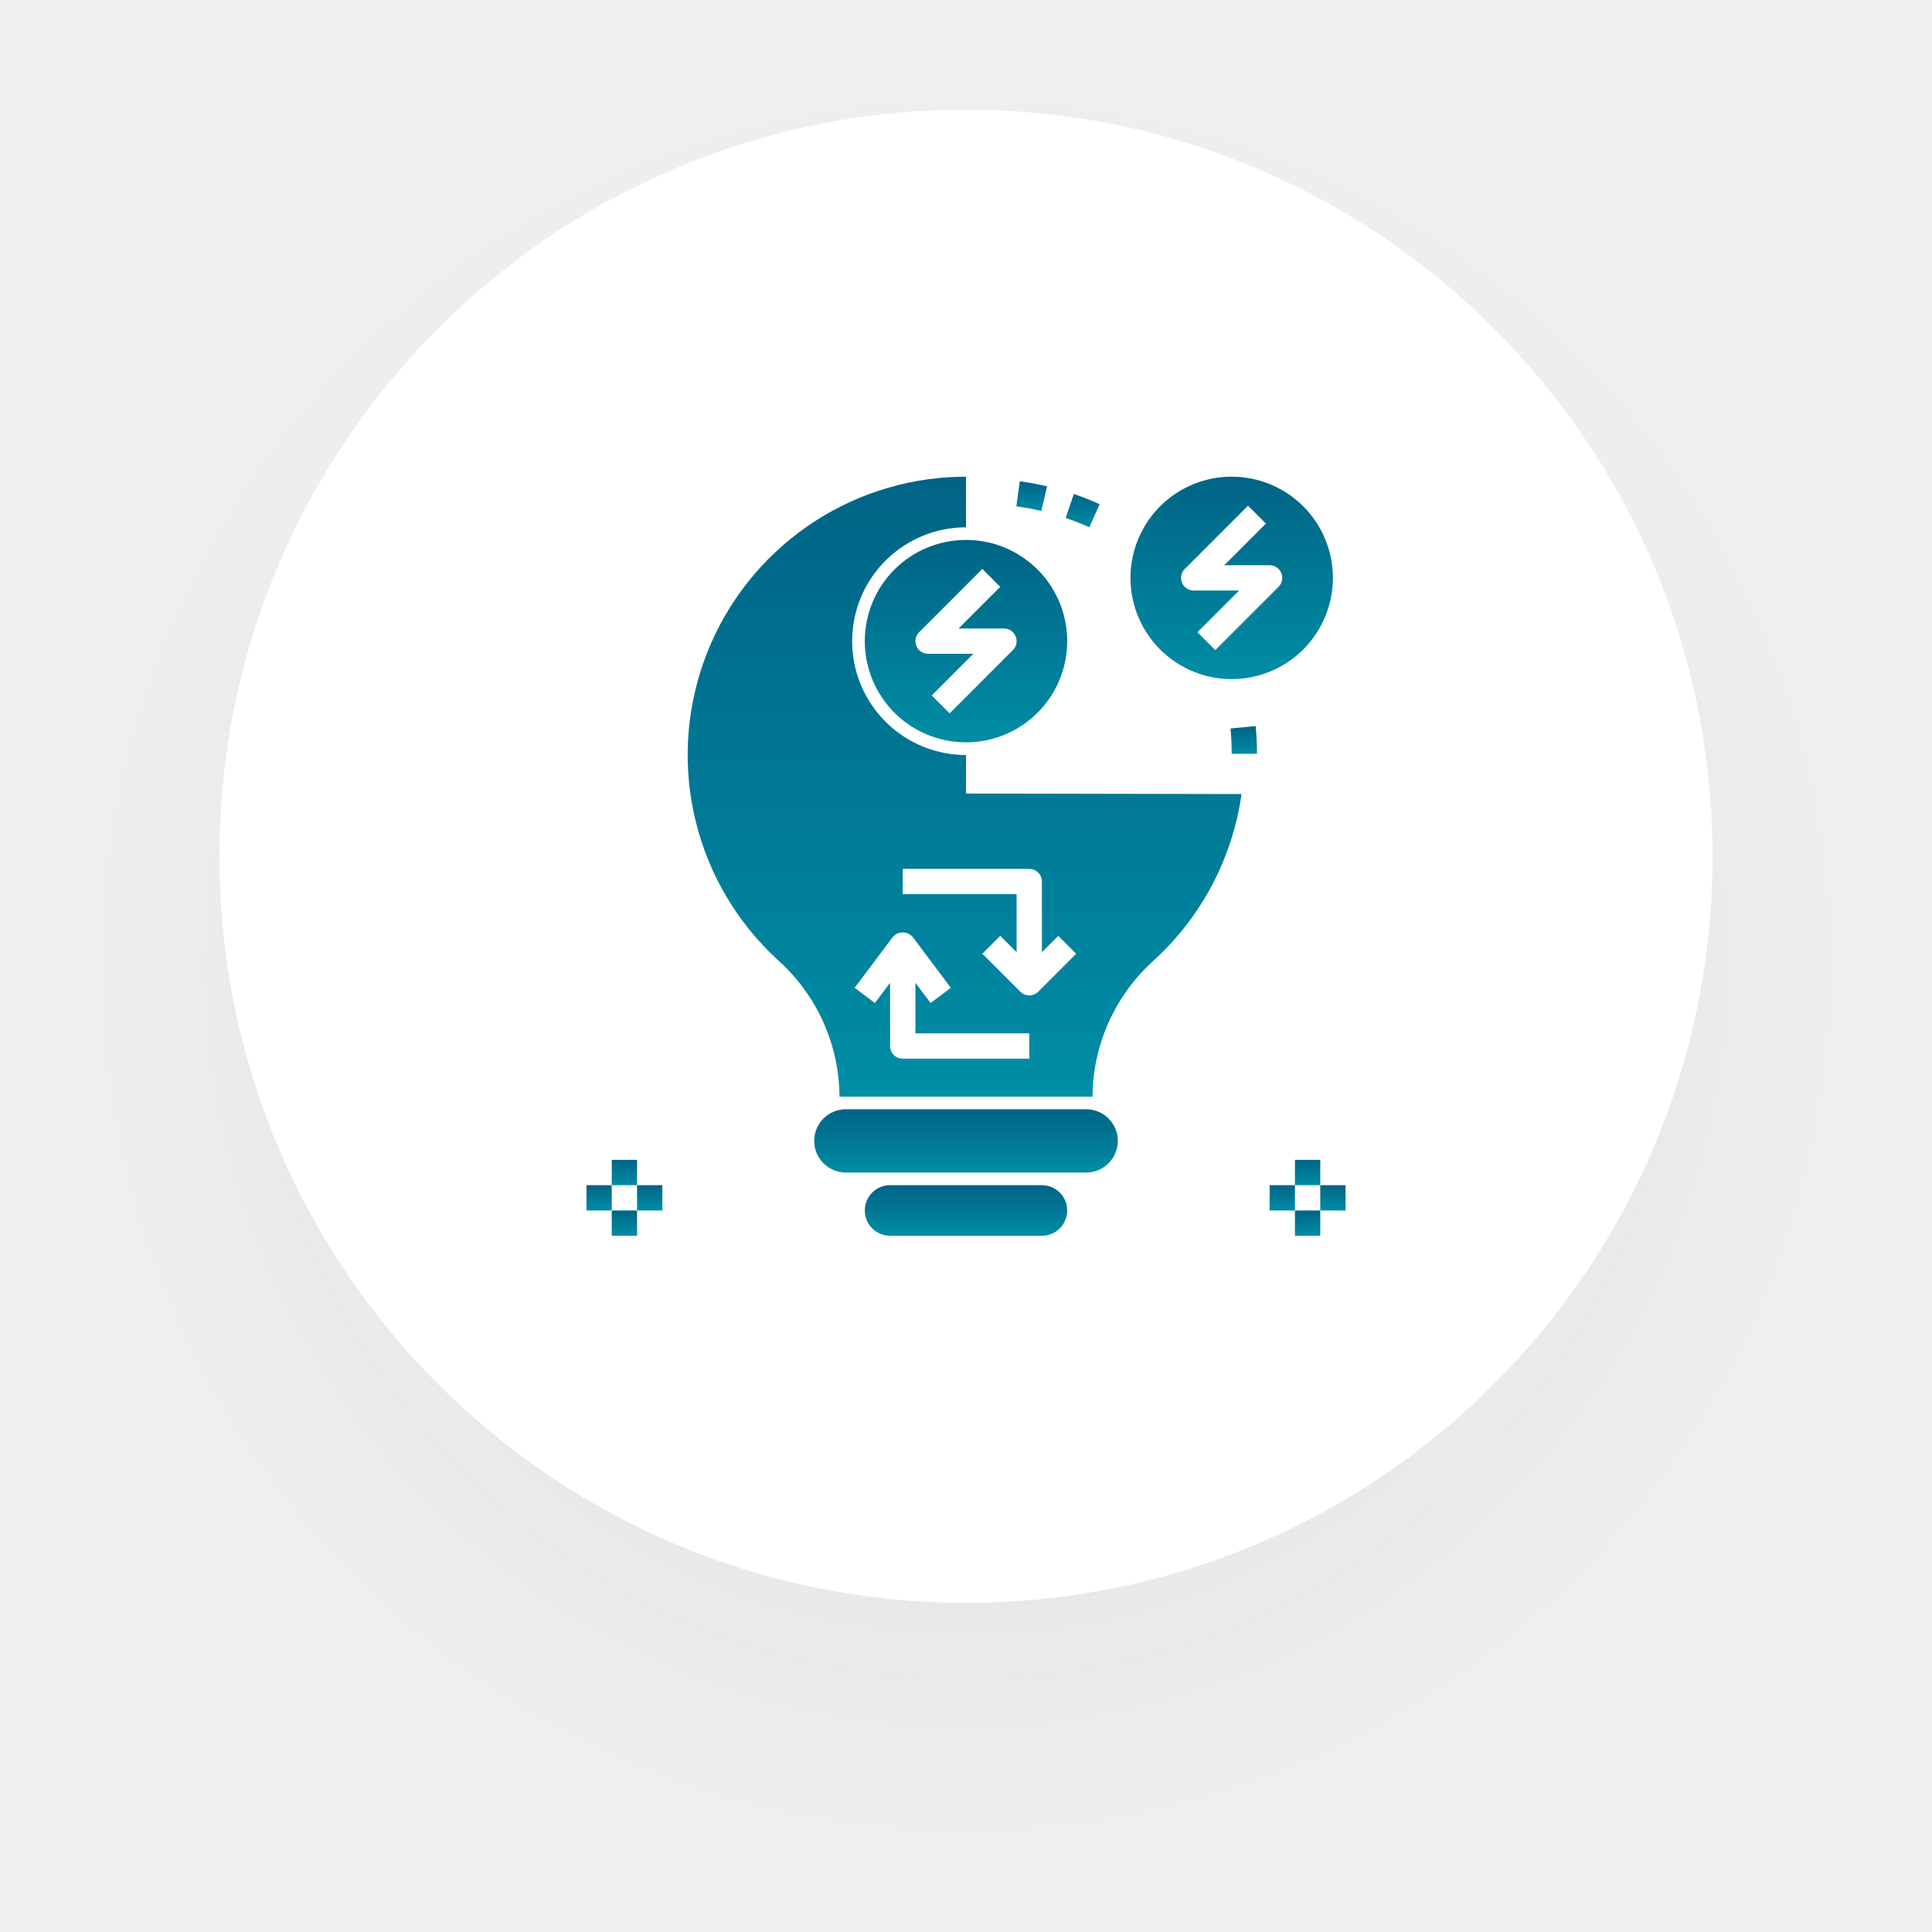
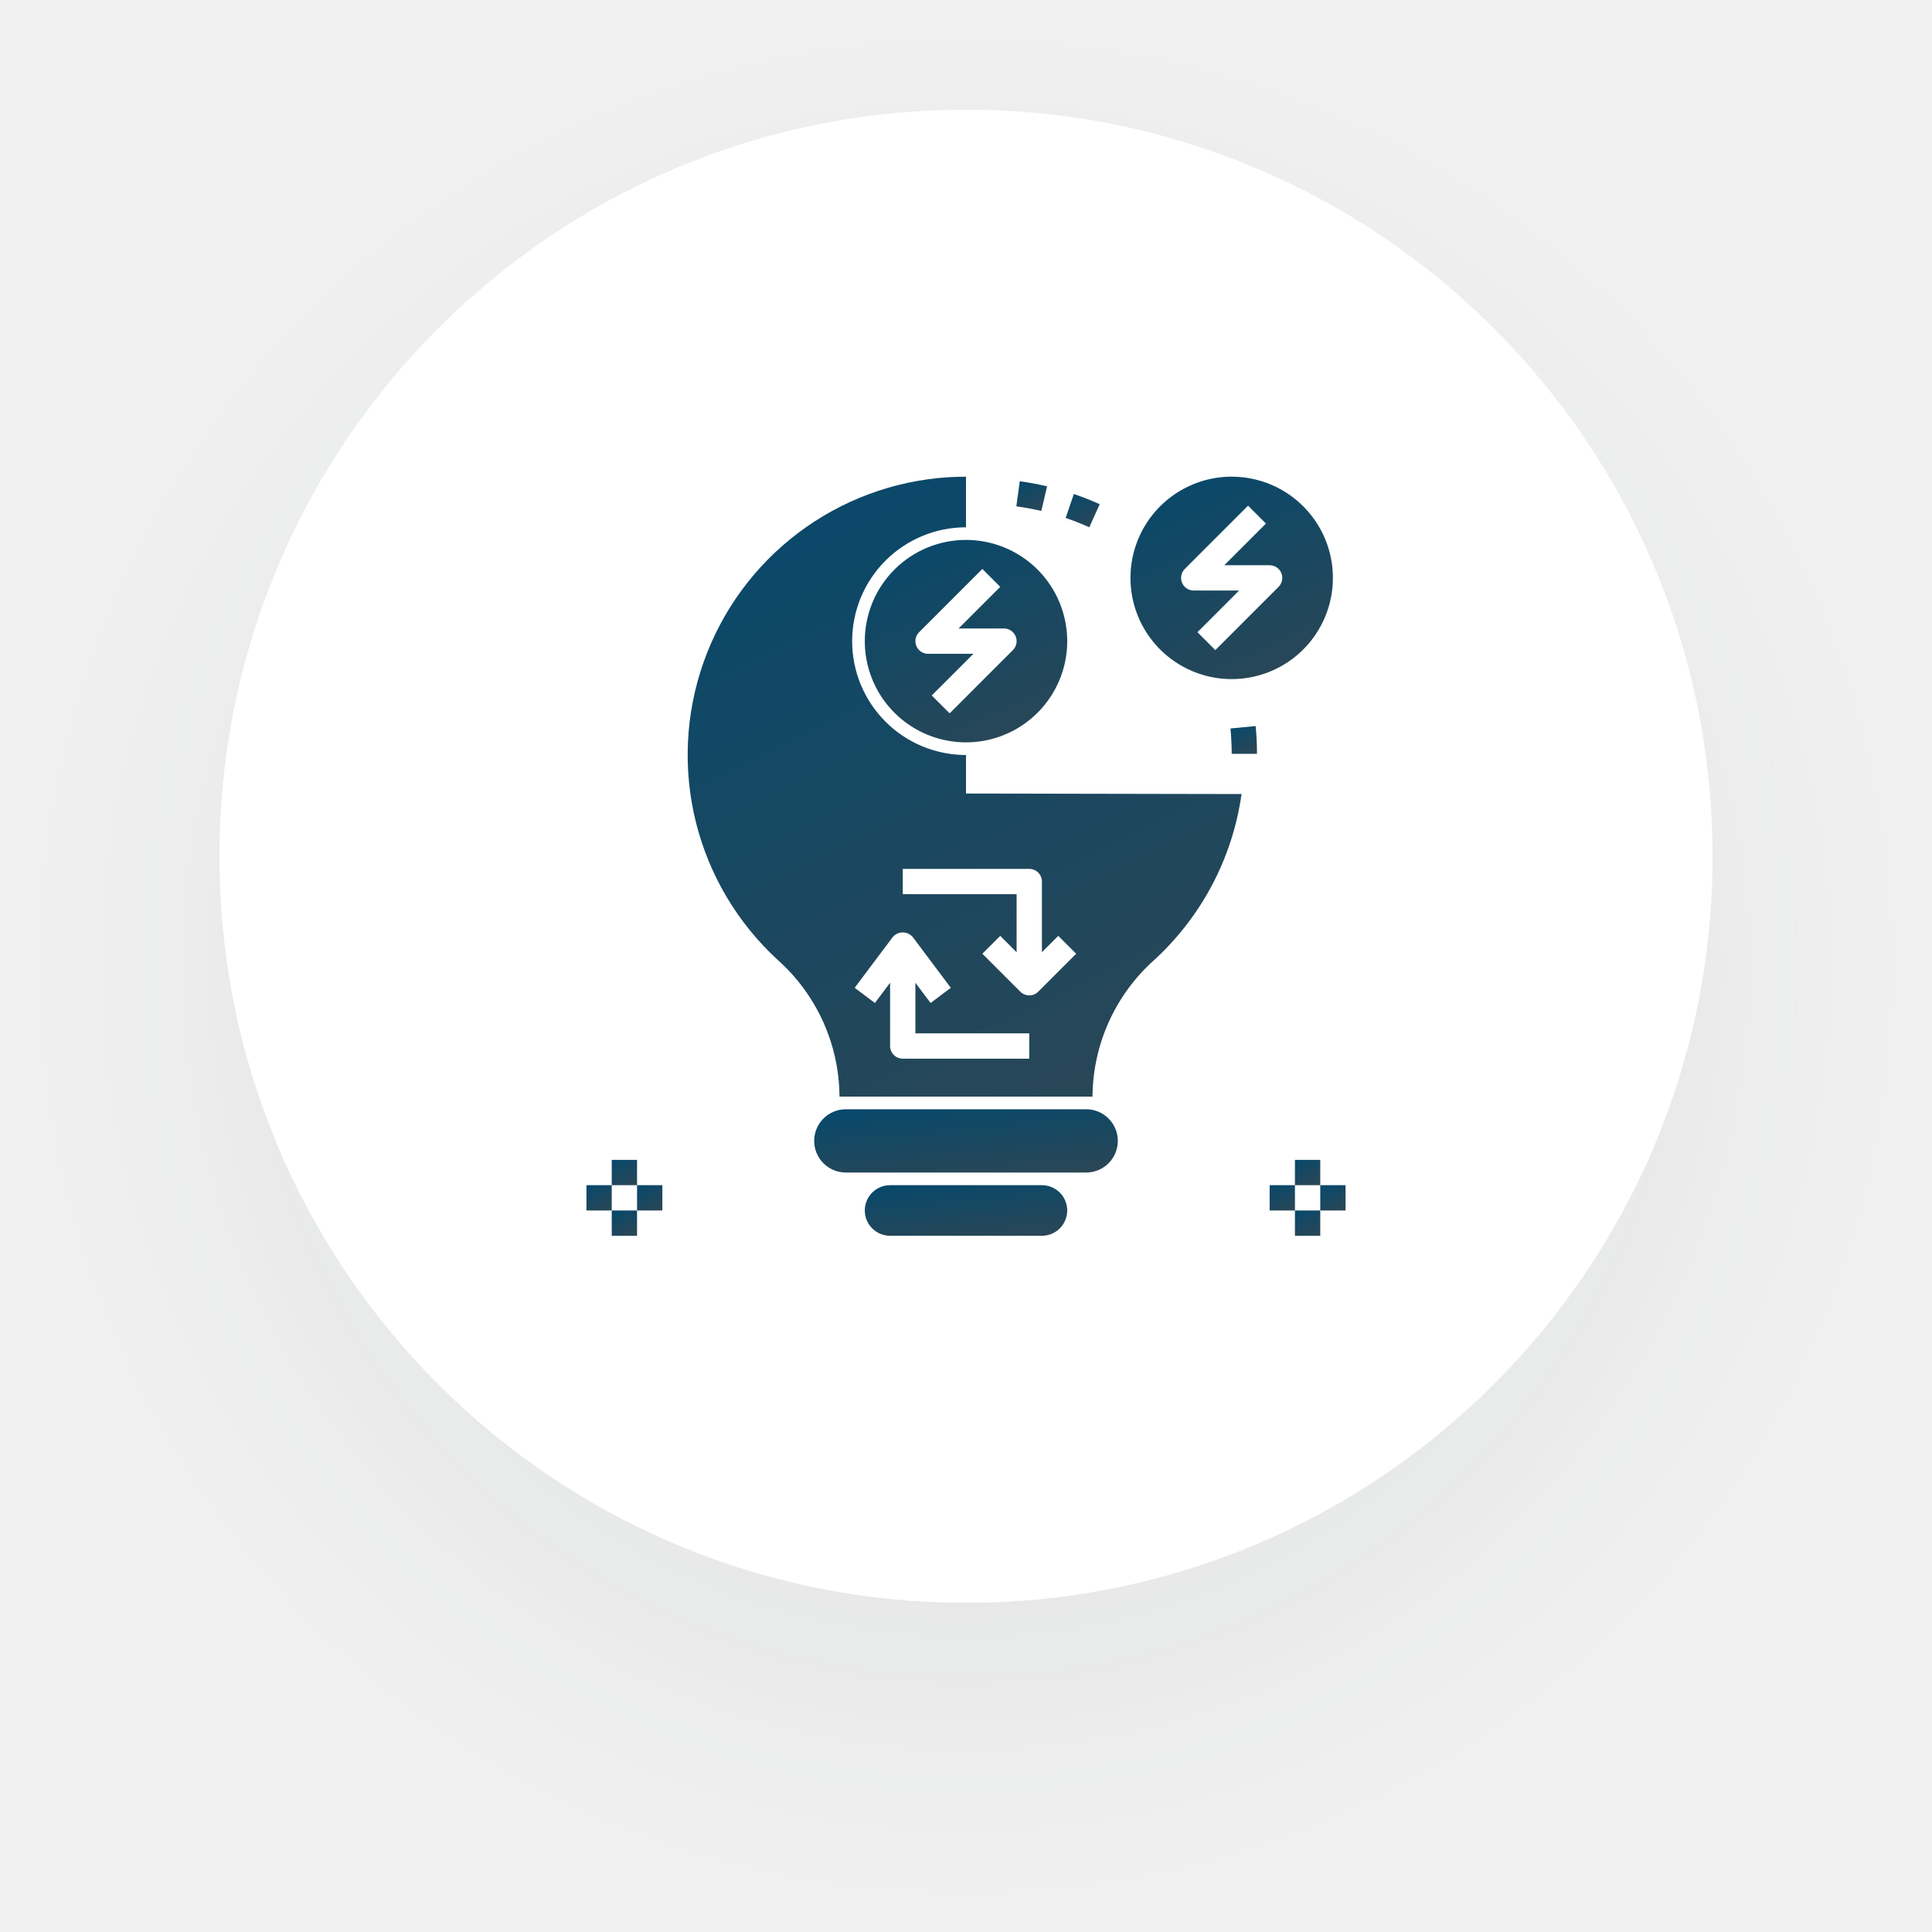
<svg xmlns="http://www.w3.org/2000/svg" width="88" height="88" viewBox="0 0 88 88" fill="none">
-   <g filter="url(#filter0_d_421_134)">
+   <g filter="url(#filter0_d_844_23)">
    <circle r="34" transform="matrix(-1 0 0 1 44 39)" fill="white" />
-     <path d="M60.712 26.322C60.712 25.41 60.441 24.519 59.935 23.761C59.428 23.003 58.708 22.412 57.866 22.063C57.023 21.714 56.096 21.623 55.202 21.8C54.308 21.978 53.486 22.418 52.842 23.062C52.197 23.707 51.758 24.528 51.58 25.423C51.402 26.317 51.493 27.244 51.842 28.086C52.191 28.929 52.782 29.649 53.54 30.155C54.298 30.662 55.19 30.932 56.101 30.932C57.324 30.932 58.497 30.447 59.361 29.582C60.226 28.717 60.712 27.545 60.712 26.322ZM58.238 26.73L55.356 29.611L54.541 28.796L56.439 26.898H54.373C54.259 26.898 54.147 26.865 54.052 26.801C53.958 26.738 53.884 26.648 53.84 26.543C53.797 26.437 53.785 26.322 53.807 26.21C53.83 26.098 53.885 25.995 53.965 25.915L56.846 23.033L57.661 23.848L55.764 25.746H57.83C57.944 25.746 58.056 25.78 58.15 25.843C58.245 25.906 58.319 25.996 58.363 26.102C58.406 26.207 58.418 26.323 58.395 26.434C58.373 26.546 58.318 26.649 58.238 26.73V26.73Z" fill="url(#paint0_linear_421_134)" />
-     <path d="M39.39 29.203C39.39 30.115 39.66 31.006 40.167 31.764C40.673 32.522 41.393 33.113 42.236 33.462C43.078 33.811 44.005 33.902 44.899 33.724C45.794 33.547 46.615 33.108 47.26 32.463C47.904 31.818 48.343 30.997 48.521 30.102C48.699 29.208 48.608 28.281 48.259 27.439C47.91 26.596 47.319 25.876 46.561 25.37C45.803 24.863 44.912 24.593 44 24.593C42.777 24.593 41.605 25.078 40.74 25.943C39.875 26.808 39.39 27.98 39.39 29.203V29.203ZM45.56 26.729L43.662 28.627H45.729C45.843 28.627 45.954 28.66 46.049 28.724C46.144 28.787 46.217 28.877 46.261 28.982C46.305 29.088 46.316 29.204 46.294 29.315C46.272 29.427 46.217 29.53 46.136 29.61L43.255 32.492L42.44 31.677L44.337 29.779H42.271C42.157 29.779 42.046 29.745 41.951 29.682C41.856 29.619 41.782 29.529 41.739 29.424C41.695 29.318 41.684 29.202 41.706 29.091C41.728 28.979 41.783 28.876 41.864 28.796L44.745 25.914L45.56 26.729Z" fill="url(#paint1_linear_421_134)" />
-     <path d="M50.916 51.966C50.916 51.584 50.764 51.218 50.493 50.947C50.223 50.677 49.857 50.525 49.475 50.525H38.526C38.144 50.525 37.777 50.677 37.507 50.947C37.237 51.218 37.085 51.584 37.085 51.966C37.085 52.348 37.237 52.715 37.507 52.985C37.777 53.255 38.144 53.407 38.526 53.407H49.475C49.857 53.407 50.223 53.255 50.493 52.985C50.764 52.715 50.916 52.348 50.916 51.966Z" fill="url(#paint2_linear_421_134)" />
-     <path d="M40.542 53.983C40.236 53.983 39.943 54.105 39.727 54.321C39.511 54.537 39.39 54.83 39.39 55.136C39.39 55.442 39.511 55.735 39.727 55.951C39.943 56.167 40.236 56.288 40.542 56.288H47.457C47.763 56.288 48.056 56.167 48.272 55.951C48.489 55.735 48.61 55.442 48.61 55.136C48.61 54.83 48.489 54.537 48.272 54.321C48.056 54.105 47.763 53.983 47.457 53.983H40.542Z" fill="url(#paint3_linear_421_134)" />
-     <path d="M57.194 33.071L56.047 33.181C56.083 33.561 56.102 33.95 56.102 34.336L57.255 34.336C57.254 33.913 57.234 33.488 57.194 33.071Z" fill="url(#paint4_linear_421_134)" />
-     <path d="M50.089 22.966C49.707 22.793 49.311 22.637 48.912 22.501L48.54 23.592C48.904 23.716 49.266 23.859 49.615 24.017L50.089 22.966Z" fill="url(#paint5_linear_421_134)" />
-     <path d="M47.694 22.152C47.286 22.056 46.867 21.978 46.449 21.921L46.293 23.063C46.674 23.115 47.057 23.186 47.43 23.274L47.694 22.152Z" fill="url(#paint6_linear_421_134)" />
-     <path d="M60.136 52.83H58.983V53.983H60.136V52.83Z" fill="url(#paint7_linear_421_134)" />
-     <path d="M60.136 55.136H58.983V56.288H60.136V55.136Z" fill="url(#paint8_linear_421_134)" />
-     <path d="M61.288 53.983H60.136V55.136H61.288V53.983Z" fill="url(#paint9_linear_421_134)" />
-     <path d="M58.983 53.983H57.83V55.136H58.983V53.983Z" fill="url(#paint10_linear_421_134)" />
-     <path d="M29.017 52.83H27.864V53.983H29.017V52.83Z" fill="url(#paint11_linear_421_134)" />
-     <path d="M29.017 55.136H27.864V56.288H29.017V55.136Z" fill="url(#paint12_linear_421_134)" />
-     <path d="M30.169 53.983H29.017V55.136H30.169V53.983Z" fill="url(#paint13_linear_421_134)" />
-     <path d="M27.864 53.983H26.712V55.136H27.864V53.983Z" fill="url(#paint14_linear_421_134)" />
-     <path d="M44 36.144V34.39C42.625 34.39 41.306 33.844 40.333 32.871C39.36 31.899 38.814 30.579 38.814 29.204C38.814 27.828 39.36 26.509 40.333 25.537C41.306 24.564 42.625 24.017 44 24.017V21.714C43.753 21.715 43.44 21.722 43.19 21.738C40.711 21.896 38.332 22.779 36.351 24.278C34.37 25.777 32.872 27.825 32.045 30.168C31.218 32.511 31.098 35.045 31.699 37.455C32.3 39.866 33.597 42.047 35.428 43.726C36.299 44.504 36.999 45.454 37.483 46.517C37.966 47.579 38.223 48.731 38.238 49.898V49.95H49.763V49.899C49.777 48.731 50.035 47.579 50.519 46.516C51.003 45.453 51.703 44.502 52.575 43.725C54.736 41.743 56.141 39.072 56.55 36.168L44 36.144ZM46.882 48.221H41.119C40.966 48.221 40.819 48.16 40.711 48.052C40.603 47.944 40.543 47.797 40.543 47.645V44.763L39.851 45.685L38.929 44.994L40.658 42.688C40.714 42.62 40.784 42.566 40.864 42.528C40.944 42.49 41.031 42.471 41.119 42.471C41.207 42.471 41.294 42.49 41.374 42.528C41.453 42.566 41.524 42.62 41.58 42.688L43.309 44.994L42.387 45.685L41.695 44.763V47.068H46.882V48.221ZM47.289 45.171C47.236 45.224 47.172 45.267 47.102 45.295C47.032 45.325 46.957 45.339 46.882 45.339C46.806 45.339 46.731 45.325 46.661 45.295C46.591 45.267 46.528 45.224 46.474 45.171L44.745 43.442L45.56 42.627L46.305 43.372V40.729H41.119V39.577H46.882C47.035 39.577 47.181 39.637 47.289 39.745C47.397 39.854 47.458 40 47.458 40.153V43.372L48.203 42.627L49.018 43.442L47.289 45.171Z" fill="url(#paint15_linear_421_134)" />
+     <path d="M60.712 26.322C60.712 25.41 60.441 24.519 59.935 23.761C59.428 23.003 58.708 22.412 57.866 22.063C57.023 21.714 56.097 21.623 55.202 21.8C54.308 21.978 53.487 22.418 52.842 23.062C52.197 23.707 51.758 24.528 51.58 25.423C51.402 26.317 51.493 27.244 51.842 28.086C52.191 28.929 52.782 29.649 53.54 30.155C54.299 30.662 55.19 30.932 56.102 30.932C57.324 30.932 58.497 30.447 59.362 29.582C60.226 28.717 60.712 27.545 60.712 26.322ZM58.238 26.73L55.357 29.611L54.542 28.796L56.439 26.898H54.373C54.259 26.898 54.148 26.865 54.053 26.801C53.958 26.738 53.884 26.648 53.84 26.543C53.797 26.437 53.785 26.322 53.808 26.21C53.83 26.098 53.885 25.995 53.965 25.915L56.847 23.033L57.662 23.848L55.764 25.746H57.831C57.944 25.746 58.056 25.78 58.151 25.843C58.245 25.906 58.319 25.996 58.363 26.102C58.407 26.207 58.418 26.323 58.396 26.434C58.373 26.546 58.319 26.649 58.238 26.73V26.73Z" fill="url(#paint0_linear_844_23)" />
+     <path d="M39.39 29.203C39.39 30.115 39.66 31.007 40.167 31.765C40.673 32.523 41.393 33.114 42.236 33.463C43.078 33.812 44.005 33.903 44.899 33.725C45.794 33.547 46.615 33.108 47.26 32.463C47.905 31.819 48.344 30.997 48.522 30.103C48.7 29.209 48.608 28.282 48.259 27.439C47.91 26.597 47.319 25.877 46.561 25.37C45.803 24.864 44.912 24.593 44 24.593C42.777 24.593 41.605 25.079 40.74 25.944C39.876 26.808 39.39 27.981 39.39 29.203V29.203ZM45.56 26.73L43.662 28.627H45.729C45.843 28.627 45.954 28.661 46.049 28.724C46.144 28.788 46.218 28.878 46.261 28.983C46.305 29.088 46.316 29.204 46.294 29.316C46.272 29.428 46.217 29.53 46.136 29.611L43.255 32.492L42.44 31.677L44.338 29.78H42.271C42.157 29.78 42.046 29.746 41.951 29.683C41.856 29.619 41.782 29.529 41.739 29.424C41.695 29.319 41.684 29.203 41.706 29.091C41.728 28.979 41.783 28.877 41.864 28.796L44.745 25.915L45.56 26.73Z" fill="url(#paint1_linear_844_23)" />
+     <path d="M50.915 51.966C50.915 51.584 50.764 51.218 50.493 50.947C50.223 50.677 49.857 50.525 49.475 50.525H38.525C38.143 50.525 37.777 50.677 37.507 50.947C37.236 51.218 37.085 51.584 37.085 51.966C37.085 52.348 37.236 52.715 37.507 52.985C37.777 53.255 38.143 53.407 38.525 53.407H49.475C49.857 53.407 50.223 53.255 50.493 52.985C50.764 52.715 50.915 52.348 50.915 51.966Z" fill="url(#paint2_linear_844_23)" />
+     <path d="M40.542 53.983C40.237 53.983 39.944 54.105 39.727 54.321C39.511 54.537 39.39 54.83 39.39 55.136C39.39 55.441 39.511 55.734 39.727 55.951C39.944 56.167 40.237 56.288 40.542 56.288H47.458C47.763 56.288 48.056 56.167 48.273 55.951C48.489 55.734 48.61 55.441 48.61 55.136C48.61 54.83 48.489 54.537 48.273 54.321C48.056 54.105 47.763 53.983 47.458 53.983H40.542Z" fill="url(#paint3_linear_844_23)" />
+     <path d="M57.194 33.071L56.047 33.181C56.083 33.561 56.101 33.95 56.102 34.336L57.254 34.336C57.254 33.913 57.234 33.488 57.194 33.071Z" fill="url(#paint4_linear_844_23)" />
+     <path d="M50.09 22.966C49.707 22.794 49.311 22.637 48.912 22.502L48.54 23.592C48.904 23.716 49.266 23.859 49.616 24.017L50.09 22.966Z" fill="url(#paint5_linear_844_23)" />
+     <path d="M47.694 22.152C47.286 22.055 46.867 21.978 46.449 21.921L46.293 23.062C46.674 23.115 47.057 23.186 47.43 23.273L47.694 22.152Z" fill="url(#paint6_linear_844_23)" />
+     <path d="M60.136 52.831H58.983V53.983H60.136V52.831Z" fill="url(#paint7_linear_844_23)" />
+     <path d="M60.136 55.136H58.983V56.288H60.136V55.136Z" fill="url(#paint8_linear_844_23)" />
+     <path d="M61.288 53.983H60.136V55.136H61.288V53.983Z" fill="url(#paint9_linear_844_23)" />
+     <path d="M58.983 53.983H57.831V55.136H58.983V53.983Z" fill="url(#paint10_linear_844_23)" />
+     <path d="M29.017 52.831H27.864V53.983H29.017V52.831Z" fill="url(#paint11_linear_844_23)" />
+     <path d="M29.017 55.136H27.864V56.288H29.017V55.136Z" fill="url(#paint12_linear_844_23)" />
+     <path d="M30.169 53.983H29.017V55.136H30.169V53.983Z" fill="url(#paint13_linear_844_23)" />
+     <path d="M27.864 53.983H26.712V55.136H27.864V53.983Z" fill="url(#paint14_linear_844_23)" />
+     <path d="M44 36.144V34.39C42.624 34.39 41.305 33.844 40.333 32.871C39.36 31.898 38.814 30.579 38.814 29.204C38.814 27.828 39.36 26.509 40.333 25.536C41.305 24.564 42.624 24.017 44 24.017V21.714C43.753 21.715 43.44 21.722 43.19 21.737C40.71 21.896 38.332 22.779 36.351 24.278C34.369 25.777 32.872 27.825 32.045 30.168C31.218 32.51 31.098 35.044 31.699 37.455C32.3 39.866 33.597 42.046 35.427 43.726C36.299 44.503 36.998 45.454 37.482 46.516C37.966 47.579 38.223 48.731 38.237 49.898V49.949H49.763V49.898C49.777 48.73 50.035 47.578 50.519 46.515C51.003 45.452 51.703 44.502 52.575 43.724C54.736 41.743 56.141 39.072 56.55 36.168L44 36.144ZM46.881 48.221H41.119C40.966 48.221 40.819 48.16 40.711 48.052C40.603 47.944 40.542 47.797 40.542 47.644V44.763L39.851 45.685L38.929 44.993L40.658 42.688C40.714 42.62 40.784 42.565 40.864 42.528C40.944 42.49 41.031 42.471 41.119 42.471C41.207 42.471 41.294 42.49 41.374 42.528C41.453 42.565 41.524 42.62 41.58 42.688L43.308 44.993L42.387 45.685L41.695 44.763V47.068H46.881V48.221ZM47.289 45.17C47.235 45.224 47.172 45.266 47.102 45.295C47.032 45.324 46.957 45.339 46.881 45.339C46.806 45.339 46.731 45.324 46.661 45.295C46.591 45.266 46.527 45.224 46.474 45.17L44.745 43.441L45.56 42.627L46.305 43.372V40.729H41.119V39.577H46.881C47.034 39.577 47.181 39.637 47.289 39.745C47.397 39.853 47.458 40 47.458 40.153V43.372L48.203 42.627L49.018 43.441L47.289 45.17Z" fill="url(#paint15_linear_844_23)" />
  </g>
  <defs>
-     <filter id="filter0_d_421_134" x="0" y="0" width="88" height="88" filterUnits="userSpaceOnUse" color-interpolation-filters="sRGB">
+     <filter id="filter0_d_844_23" x="0" y="0" width="88" height="88" filterUnits="userSpaceOnUse" color-interpolation-filters="sRGB">
      <feFlood flood-opacity="0" result="BackgroundImageFix" />
      <feColorMatrix in="SourceAlpha" type="matrix" values="0 0 0 0 0 0 0 0 0 0 0 0 0 0 0 0 0 0 127 0" result="hardAlpha" />
      <feOffset dy="5" />
      <feGaussianBlur stdDeviation="5" />
      <feComposite in2="hardAlpha" operator="out" />
      <feColorMatrix type="matrix" values="0 0 0 0 0.149 0 0 0 0 0.196 0 0 0 0 0.22 0 0 0 0.05 0" />
-       <feBlend mode="normal" in2="BackgroundImageFix" result="effect1_dropShadow_421_134" />
-       <feBlend mode="normal" in="SourceGraphic" in2="effect1_dropShadow_421_134" result="shape" />
+       <feBlend mode="normal" in2="BackgroundImageFix" result="effect1_dropShadow_844_23" />
+       <feBlend mode="normal" in="SourceGraphic" in2="effect1_dropShadow_844_23" result="shape" />
    </filter>
-     <linearGradient id="paint0_linear_421_134" x1="51.491" y1="15.653" x2="51.491" y2="37.782" gradientUnits="userSpaceOnUse">
-       <stop stop-color="#004970" />
-       <stop offset="1" stop-color="#00ABBD" />
+     <linearGradient id="paint0_linear_844_23" x1="64.021" y1="38.497" x2="54.92" y2="17.929" gradientUnits="userSpaceOnUse">
+       <stop stop-color="#454545" />
+       <stop offset="1" stop-color="#004970" />
    </linearGradient>
-     <linearGradient id="paint1_linear_421_134" x1="39.39" y1="18.534" x2="39.39" y2="40.663" gradientUnits="userSpaceOnUse">
-       <stop stop-color="#004970" />
-       <stop offset="1" stop-color="#00ABBD" />
+     <linearGradient id="paint1_linear_844_23" x1="51.92" y1="41.378" x2="42.818" y2="20.811" gradientUnits="userSpaceOnUse">
+       <stop stop-color="#454545" />
+       <stop offset="1" stop-color="#004970" />
    </linearGradient>
-     <linearGradient id="paint2_linear_421_134" x1="37.085" y1="48.632" x2="37.085" y2="55.547" gradientUnits="userSpaceOnUse">
-       <stop stop-color="#004970" />
-       <stop offset="1" stop-color="#00ABBD" />
+     <linearGradient id="paint2_linear_844_23" x1="55.879" y1="55.771" x2="55.177" y2="48.15" gradientUnits="userSpaceOnUse">
+       <stop stop-color="#454545" />
+       <stop offset="1" stop-color="#004970" />
    </linearGradient>
-     <linearGradient id="paint3_linear_421_134" x1="39.39" y1="52.469" x2="39.39" y2="58.001" gradientUnits="userSpaceOnUse">
-       <stop stop-color="#004970" />
-       <stop offset="1" stop-color="#00ABBD" />
+     <linearGradient id="paint3_linear_844_23" x1="51.92" y1="58.179" x2="51.248" y2="52.105" gradientUnits="userSpaceOnUse">
+       <stop stop-color="#454545" />
+       <stop offset="1" stop-color="#004970" />
    </linearGradient>
-     <linearGradient id="paint4_linear_421_134" x1="56.047" y1="32.24" x2="56.047" y2="35.276" gradientUnits="userSpaceOnUse">
-       <stop stop-color="#004970" />
-       <stop offset="1" stop-color="#00ABBD" />
+     <linearGradient id="paint4_linear_844_23" x1="57.688" y1="35.374" x2="56.401" y2="32.596" gradientUnits="userSpaceOnUse">
+       <stop stop-color="#454545" />
+       <stop offset="1" stop-color="#004970" />
    </linearGradient>
-     <linearGradient id="paint5_linear_421_134" x1="48.54" y1="21.505" x2="48.54" y2="25.142" gradientUnits="userSpaceOnUse">
-       <stop stop-color="#004970" />
-       <stop offset="1" stop-color="#00ABBD" />
+     <linearGradient id="paint5_linear_844_23" x1="50.646" y1="25.26" x2="49.172" y2="21.856" gradientUnits="userSpaceOnUse">
+       <stop stop-color="#454545" />
+       <stop offset="1" stop-color="#004970" />
    </linearGradient>
-     <linearGradient id="paint6_linear_421_134" x1="46.293" y1="21.032" x2="46.293" y2="24.279" gradientUnits="userSpaceOnUse">
-       <stop stop-color="#004970" />
-       <stop offset="1" stop-color="#00ABBD" />
+     <linearGradient id="paint6_linear_844_23" x1="48.197" y1="24.384" x2="46.893" y2="21.332" gradientUnits="userSpaceOnUse">
+       <stop stop-color="#454545" />
+       <stop offset="1" stop-color="#004970" />
    </linearGradient>
-     <linearGradient id="paint7_linear_421_134" x1="58.983" y1="52.073" x2="58.983" y2="54.839" gradientUnits="userSpaceOnUse">
-       <stop stop-color="#004970" />
-       <stop offset="1" stop-color="#00ABBD" />
+     <linearGradient id="paint7_linear_844_23" x1="60.549" y1="54.929" x2="59.412" y2="52.358" gradientUnits="userSpaceOnUse">
+       <stop stop-color="#454545" />
+       <stop offset="1" stop-color="#004970" />
    </linearGradient>
-     <linearGradient id="paint8_linear_421_134" x1="58.983" y1="54.378" x2="58.983" y2="57.145" gradientUnits="userSpaceOnUse">
-       <stop stop-color="#004970" />
-       <stop offset="1" stop-color="#00ABBD" />
+     <linearGradient id="paint8_linear_844_23" x1="60.549" y1="57.234" x2="59.412" y2="54.663" gradientUnits="userSpaceOnUse">
+       <stop stop-color="#454545" />
+       <stop offset="1" stop-color="#004970" />
    </linearGradient>
-     <linearGradient id="paint9_linear_421_134" x1="60.136" y1="53.226" x2="60.136" y2="55.992" gradientUnits="userSpaceOnUse">
-       <stop stop-color="#004970" />
-       <stop offset="1" stop-color="#00ABBD" />
+     <linearGradient id="paint9_linear_844_23" x1="61.702" y1="56.081" x2="60.564" y2="53.51" gradientUnits="userSpaceOnUse">
+       <stop stop-color="#454545" />
+       <stop offset="1" stop-color="#004970" />
    </linearGradient>
-     <linearGradient id="paint10_linear_421_134" x1="57.83" y1="53.226" x2="57.83" y2="55.992" gradientUnits="userSpaceOnUse">
-       <stop stop-color="#004970" />
-       <stop offset="1" stop-color="#00ABBD" />
+     <linearGradient id="paint10_linear_844_23" x1="59.397" y1="56.081" x2="58.259" y2="53.51" gradientUnits="userSpaceOnUse">
+       <stop stop-color="#454545" />
+       <stop offset="1" stop-color="#004970" />
    </linearGradient>
-     <linearGradient id="paint11_linear_421_134" x1="27.864" y1="52.073" x2="27.864" y2="54.839" gradientUnits="userSpaceOnUse">
-       <stop stop-color="#004970" />
-       <stop offset="1" stop-color="#00ABBD" />
+     <linearGradient id="paint11_linear_844_23" x1="29.431" y1="54.929" x2="28.293" y2="52.358" gradientUnits="userSpaceOnUse">
+       <stop stop-color="#454545" />
+       <stop offset="1" stop-color="#004970" />
    </linearGradient>
-     <linearGradient id="paint12_linear_421_134" x1="27.864" y1="54.378" x2="27.864" y2="57.145" gradientUnits="userSpaceOnUse">
-       <stop stop-color="#004970" />
-       <stop offset="1" stop-color="#00ABBD" />
+     <linearGradient id="paint12_linear_844_23" x1="29.431" y1="57.234" x2="28.293" y2="54.663" gradientUnits="userSpaceOnUse">
+       <stop stop-color="#454545" />
+       <stop offset="1" stop-color="#004970" />
    </linearGradient>
-     <linearGradient id="paint13_linear_421_134" x1="29.017" y1="53.226" x2="29.017" y2="55.992" gradientUnits="userSpaceOnUse">
-       <stop stop-color="#004970" />
-       <stop offset="1" stop-color="#00ABBD" />
+     <linearGradient id="paint13_linear_844_23" x1="30.583" y1="56.081" x2="29.445" y2="53.51" gradientUnits="userSpaceOnUse">
+       <stop stop-color="#454545" />
+       <stop offset="1" stop-color="#004970" />
    </linearGradient>
-     <linearGradient id="paint14_linear_421_134" x1="26.712" y1="53.226" x2="26.712" y2="55.992" gradientUnits="userSpaceOnUse">
-       <stop stop-color="#004970" />
-       <stop offset="1" stop-color="#00ABBD" />
+     <linearGradient id="paint14_linear_844_23" x1="28.278" y1="56.081" x2="27.14" y2="53.51" gradientUnits="userSpaceOnUse">
+       <stop stop-color="#454545" />
+       <stop offset="1" stop-color="#004970" />
    </linearGradient>
-     <linearGradient id="paint15_linear_421_134" x1="31.322" y1="3.159" x2="31.322" y2="70.925" gradientUnits="userSpaceOnUse">
-       <stop stop-color="#004970" />
-       <stop offset="1" stop-color="#00ABBD" />
+     <linearGradient id="paint15_linear_844_23" x1="65.605" y1="73.115" x2="35.649" y2="12.633" gradientUnits="userSpaceOnUse">
+       <stop stop-color="#454545" />
+       <stop offset="1" stop-color="#004970" />
    </linearGradient>
  </defs>
</svg>
